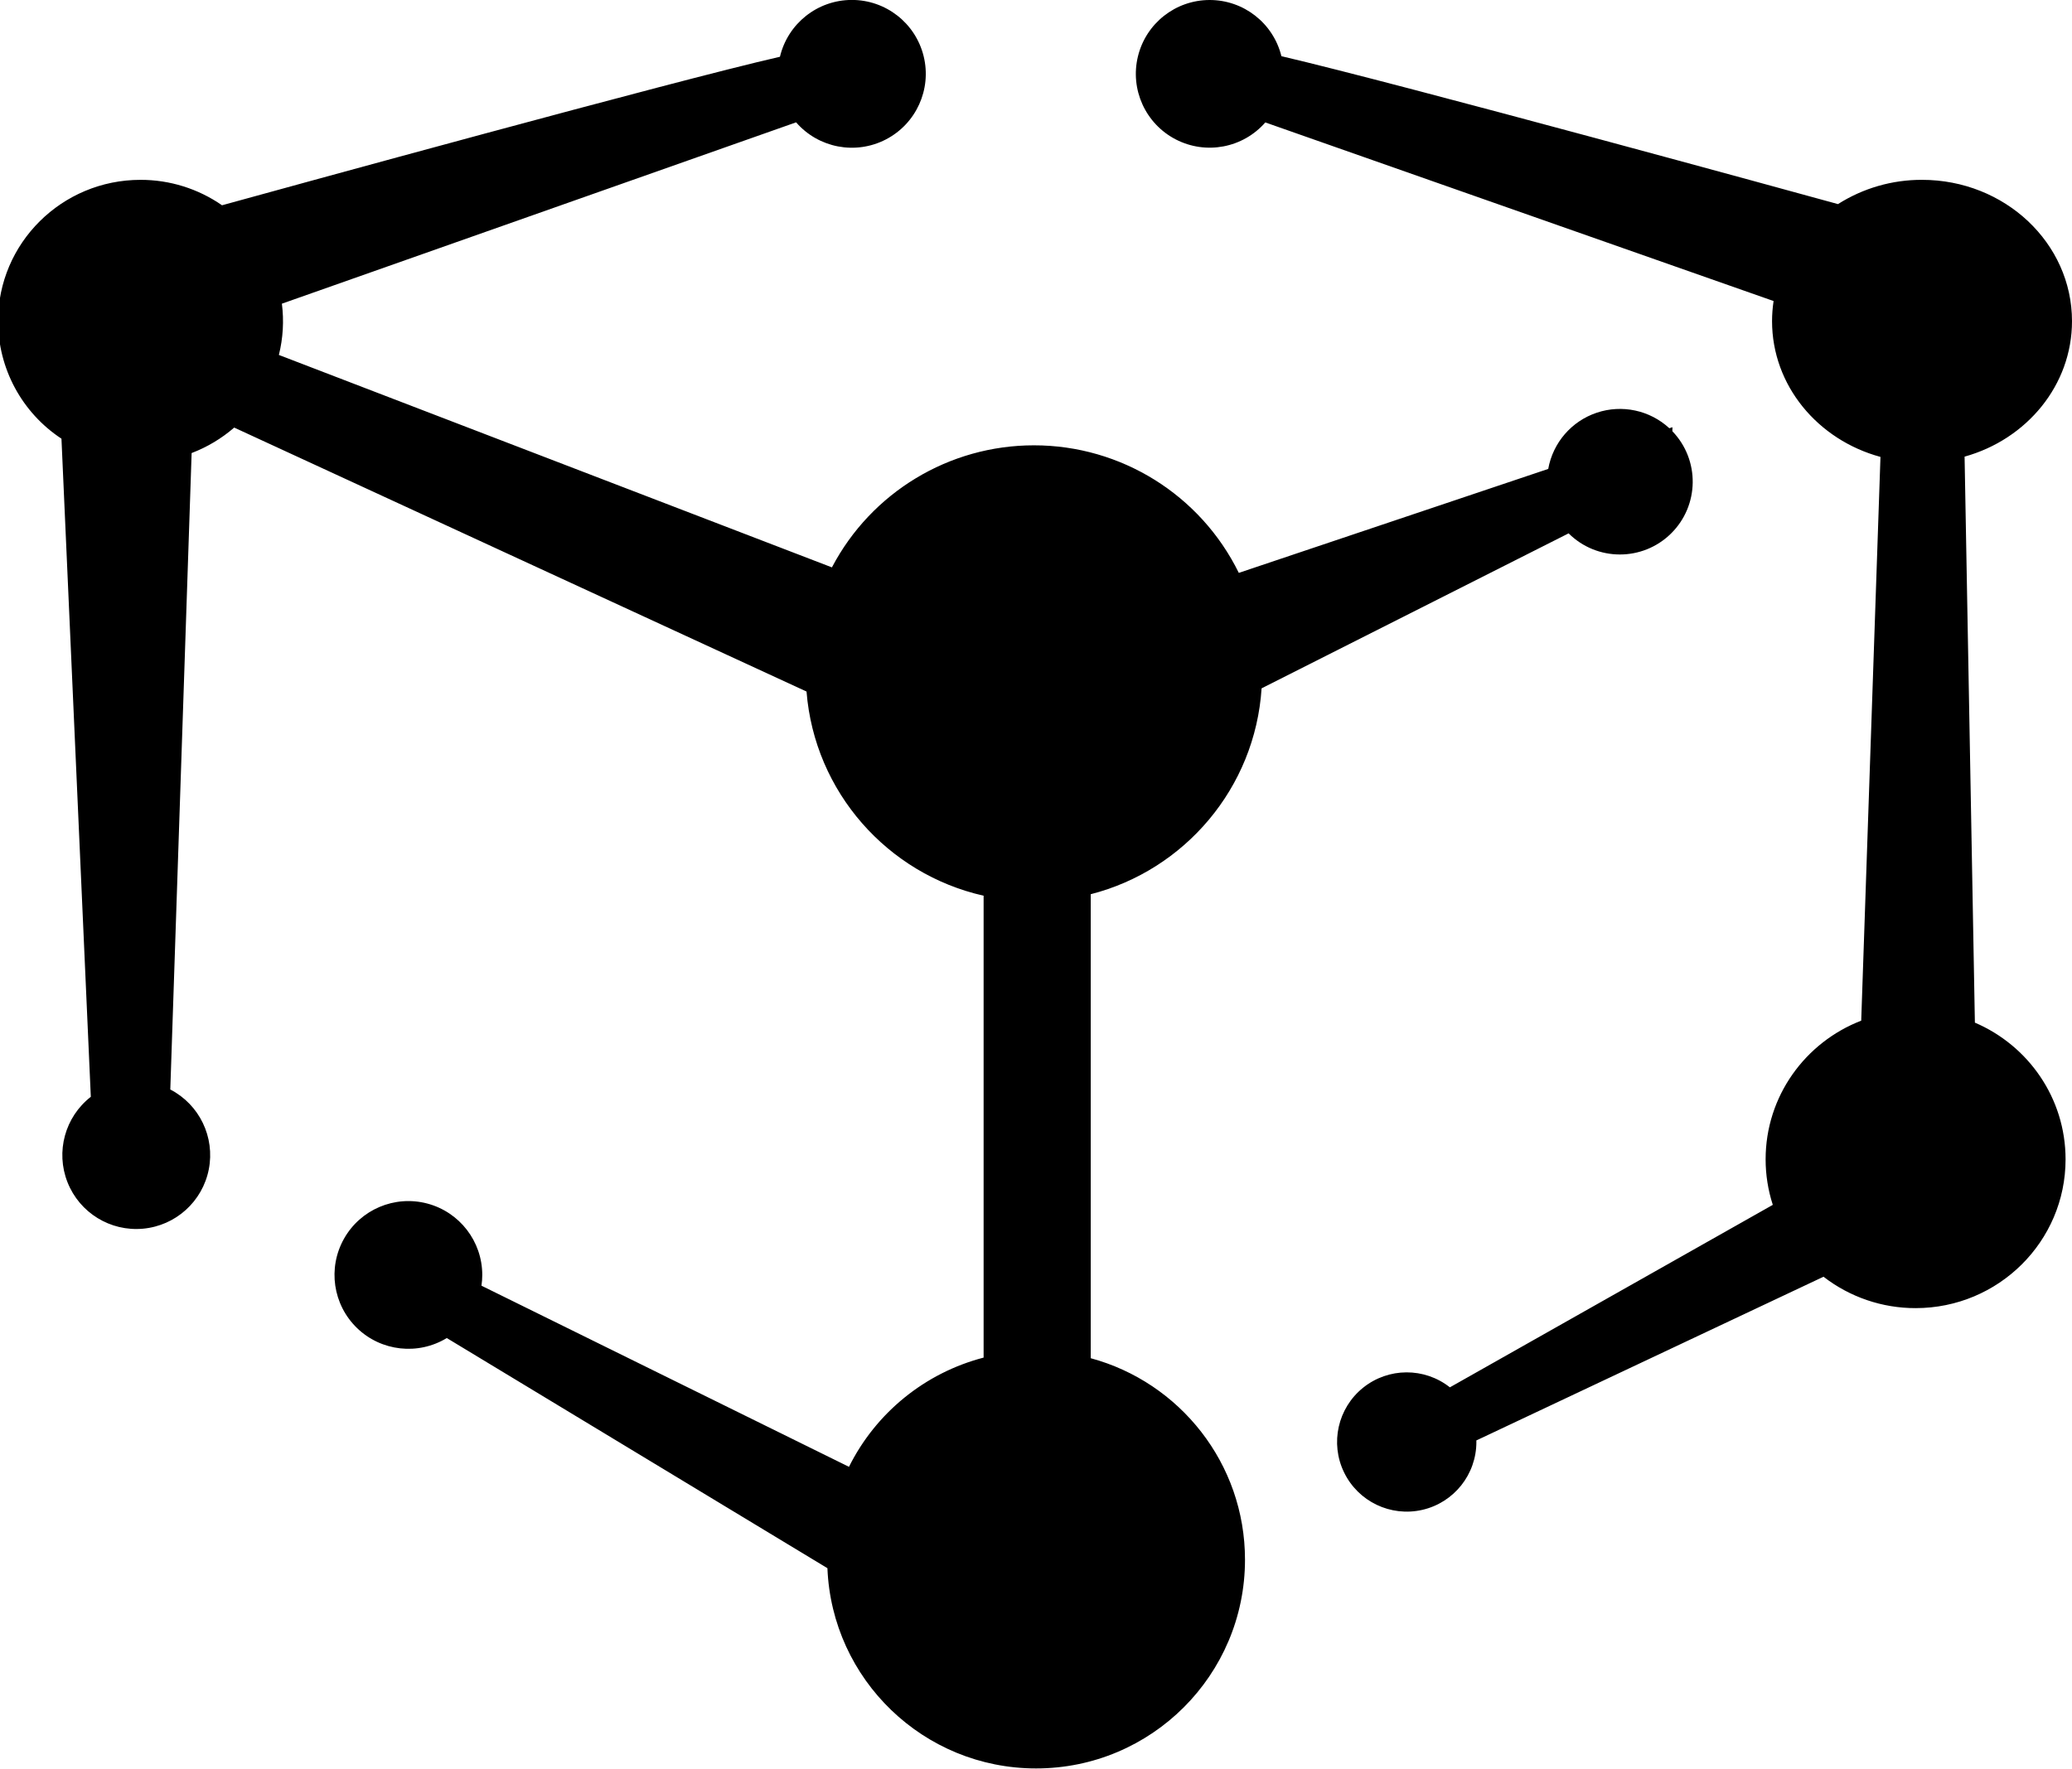
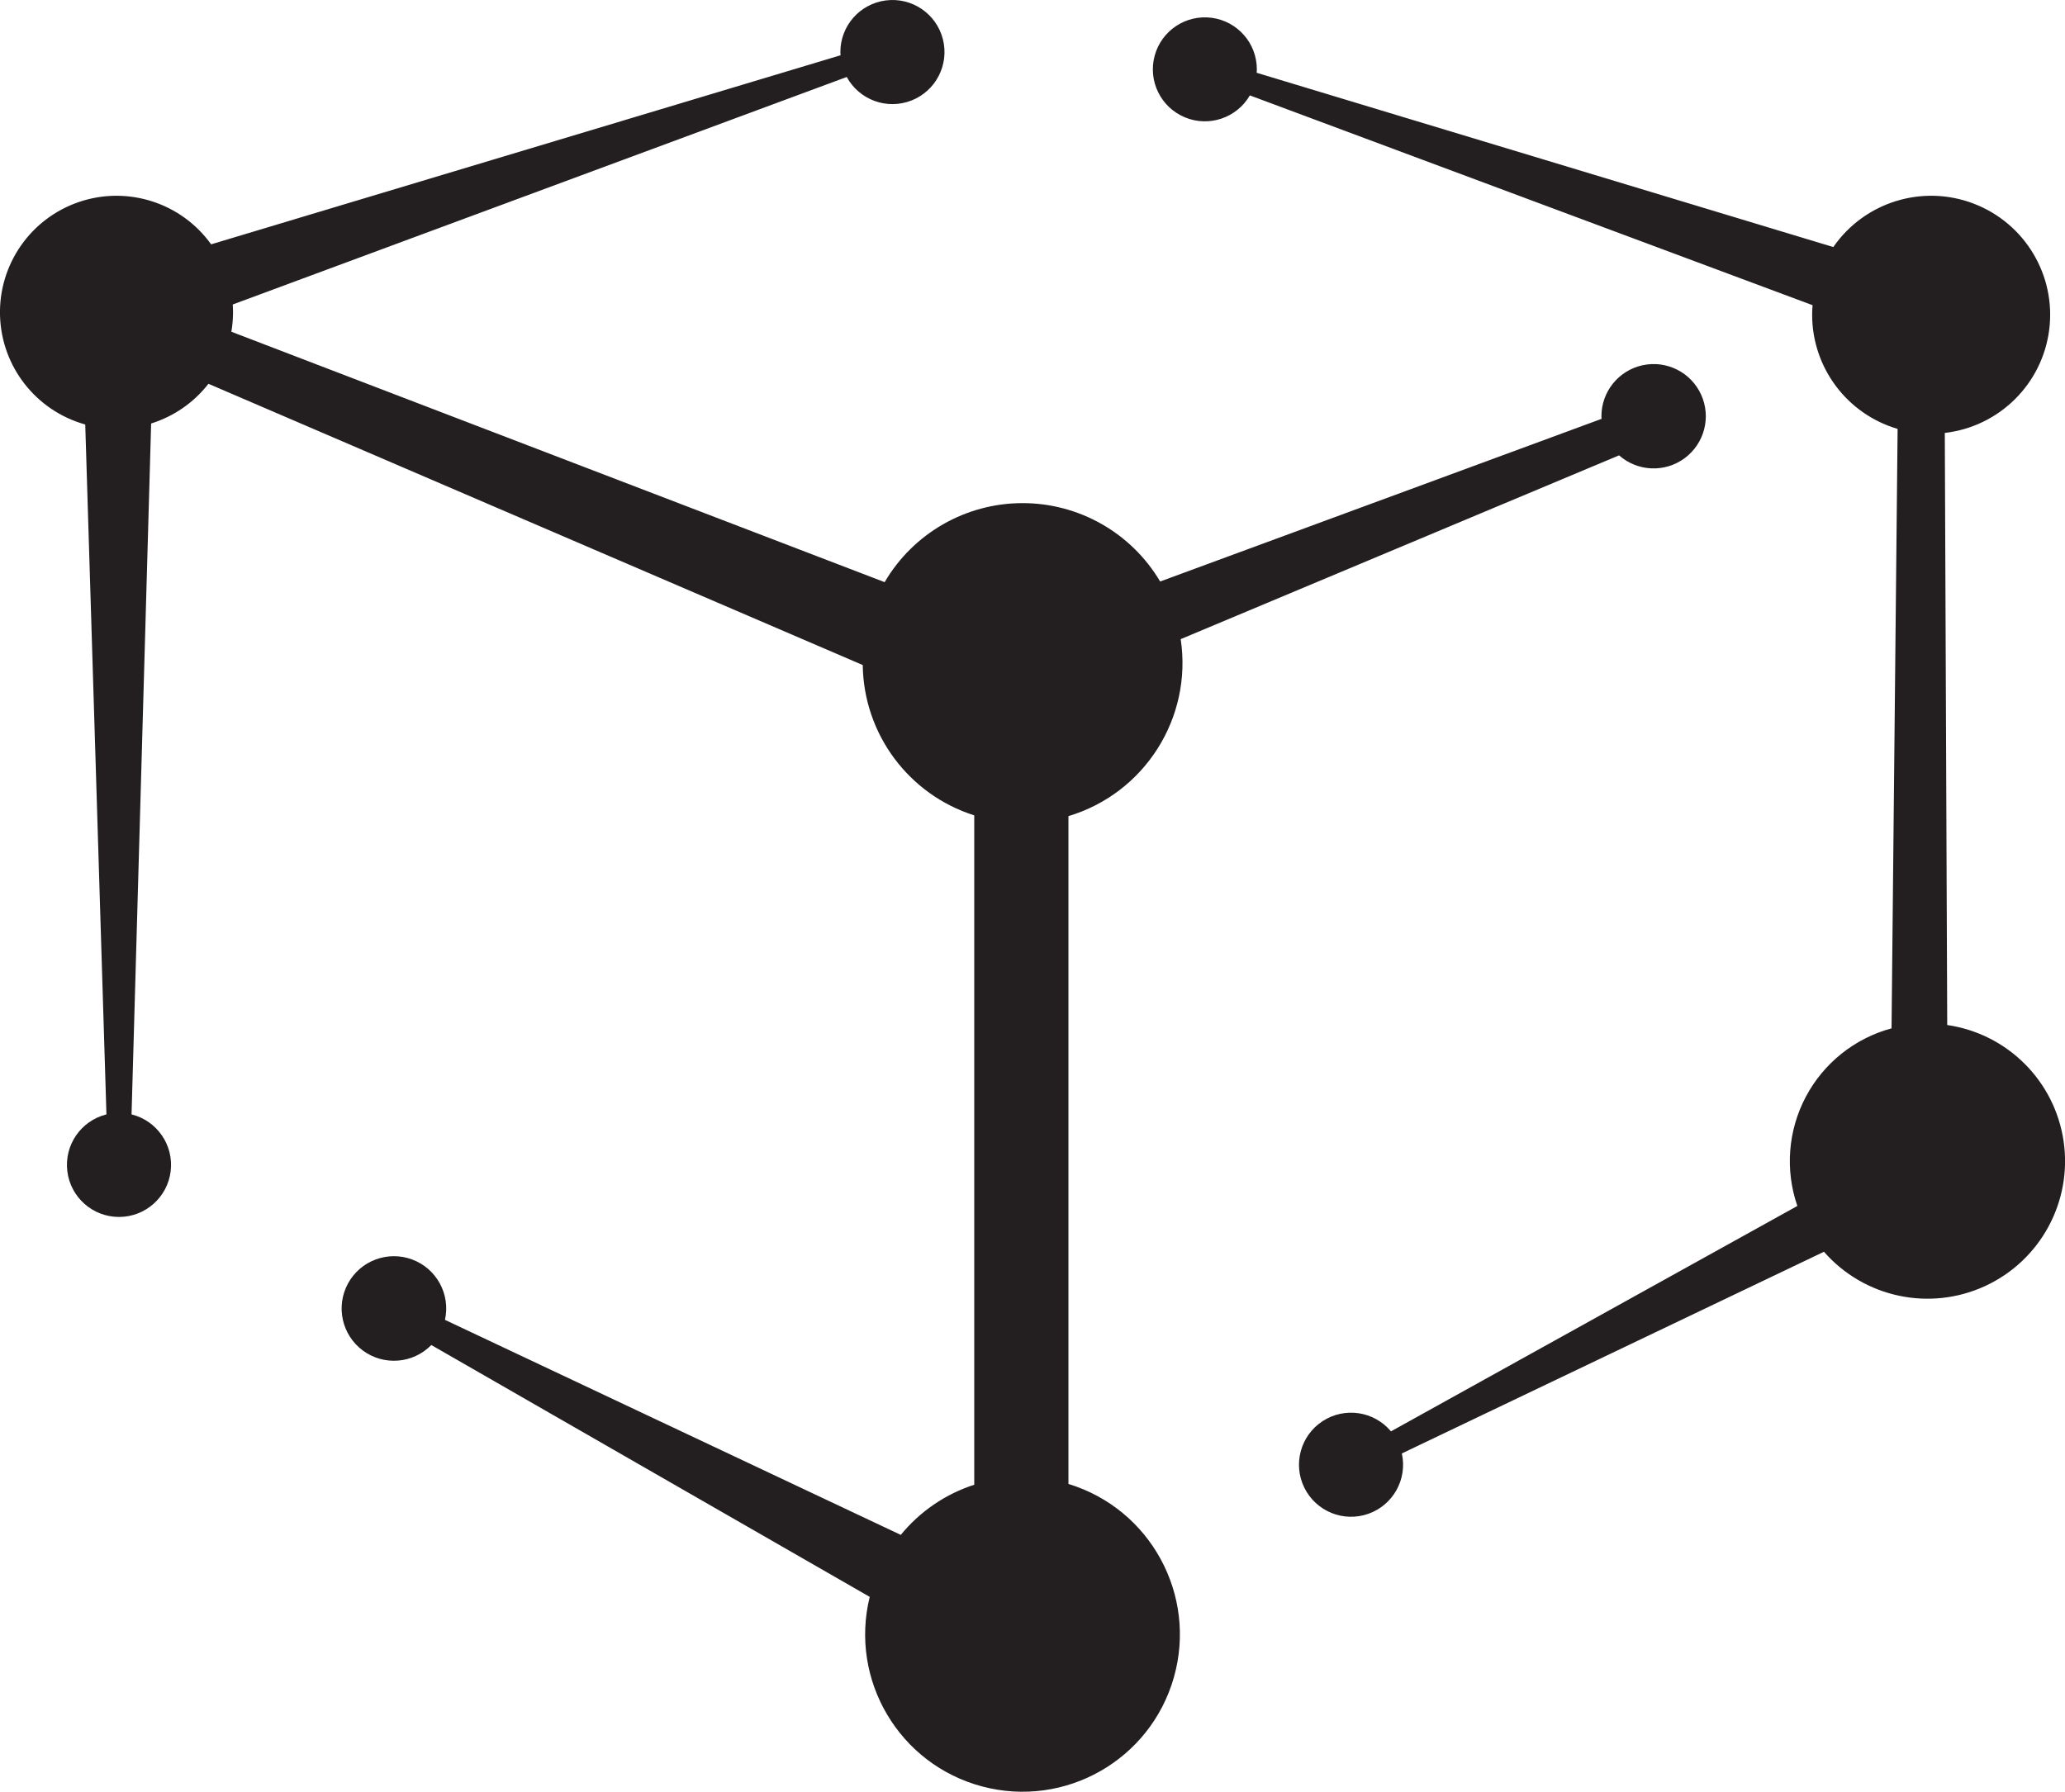
- <svg xmlns="http://www.w3.org/2000/svg" width="2133" height="1821" viewBox="0 0 2133 1821">
+ <svg xmlns="http://www.w3.org/2000/svg" width="833" height="723" viewBox="0 0 833 723">
  <defs>
    <style>
      .cls-1 {
+         fill: #231f21;
        fill-rule: evenodd;
-         fill: url(#linear-gradient);
      }
    </style>
-     <linearGradient id="linear-gradient" x1="1065.5" y1="1999" x2="1065.5" y2="178" gradientUnits="userSpaceOnUse">
-       <stop offset="0" />
-       <stop offset="0.497" />
-       <stop offset="1" />
-     </linearGradient>
  </defs>
-   <path id="logo1.svg" class="cls-1" d="M2022.42,648.214l10.61,582.816c54.91,23.49,93.35,77.66,93.35,140.76,0,84.62-69.12,153.22-154.39,153.22a154.417,154.417,0,0,1-94.79-32.33l-357.39,168.57c0.01,0.51.04,1.03,0.04,1.55a71.705,71.705,0,1,1-27.28-56.23l332.42-187.9a152.039,152.039,0,0,1-7.39-46.88c0-65.02,40.83-120.54,98.41-142.79l19.82-580.509c-64.45-17.487-111.61-73.435-111.61-139.8a138.78,138.78,0,0,1,1.58-20.707L1302.56,304.069a76.032,76.032,0,1,1,16.58-68.219c124.31,29.1,535.71,142.08,572.95,152.316a160.362,160.362,0,0,1,86.52-24.98c85.27,0,154.39,65.144,154.39,145.5C2133,574.7,2086.34,630.412,2022.42,648.214ZM1064.4,636.557A234.879,234.879,0,0,1,1275.28,767.9l318.53-107.044a74.985,74.985,0,0,1,124.67-41.894l3.18-1.069-0.06,4.141a74.958,74.958,0,0,1-106.82,105.173L1298.74,886.8c-6.68,102.616-79.26,187.268-175.9,212v477.78c91.48,24.72,158.81,108.22,158.81,207.47,0,118.71-96.28,214.95-215.05,214.95-115.827,0-210.222-91.55-214.82-206.2L459.941,1555.81a76.057,76.057,0,1,1,36.52-64.97,76.6,76.6,0,0,1-.812,11.07l378.318,186.51a215.506,215.506,0,0,1,138.6-112.47V1100.33C913.705,1078.06,838.464,993.538,830.277,890.1L241.084,618.289a146.8,146.8,0,0,1-43.814,26.227L175.308,1299.88a76.1,76.1,0,1,1-81.818,7.53L63.27,629.728A145.051,145.051,0,0,1-2,508.69c0-80.36,65.667-145.5,146.671-145.5a146.759,146.759,0,0,1,83.9,26.184c64.743-17.847,464.765-127.9,574.337-152.926a76.094,76.094,0,1,1,16.626,67.523L290.187,490.712a143.094,143.094,0,0,1-3.1,52.785L856.413,762.243A234.831,234.831,0,0,1,1064.4,636.557Z" transform="translate(0 -178)" />
+   <path id="logo.svg" class="cls-1" d="M785.514,236.675l0.976,238.906a55.5,55.5,0,1,1-49.725,91.483L566.489,648.442a20.994,20.994,0,1,1-4.385-8.91l163.927-90.946a55.5,55.5,0,0,1,38-71.667l2.445-241.865A48.012,48.012,0,0,1,732,189c0-1.3.067-2.586,0.168-3.861L505.175,100.488A20.975,20.975,0,1,1,508,90c0,0.46-.04.911-0.069,1.364L740.54,161.682A48,48,0,1,1,785.514,236.675ZM647.05,231c-0.015-.333-0.05-0.662-0.05-1a21.053,21.053,0,1,1,7.118,15.728L477.283,319.882A64.537,64.537,0,0,1,432,391.293V660.746a63.472,63.472,0,1,1-80.167,45.564L174.986,604.7a21.094,21.094,0,1,1,5.508-10.157L364.362,681.3A63.608,63.608,0,0,1,394,661.064V390.988a64.519,64.519,0,0,1-44.979-60.653L85.088,216.853a47.09,47.09,0,0,1-23.122,16.023l-7.9,278.764a21,21,0,1,1-10.13,0l-8.55-278.368a47,47,0,1,1,50.781-72.69l253.9-76.278C340.039,83.871,340,83.441,340,83a21,21,0,1,1,2.566,10.061L94.884,184.854C94.952,185.9,95,186.942,95,188a47.259,47.259,0,0,1-.666,7.854L357.855,296.893a64.492,64.492,0,0,1,111.137-.264Z" transform="translate(-1 -62)" />
</svg>
